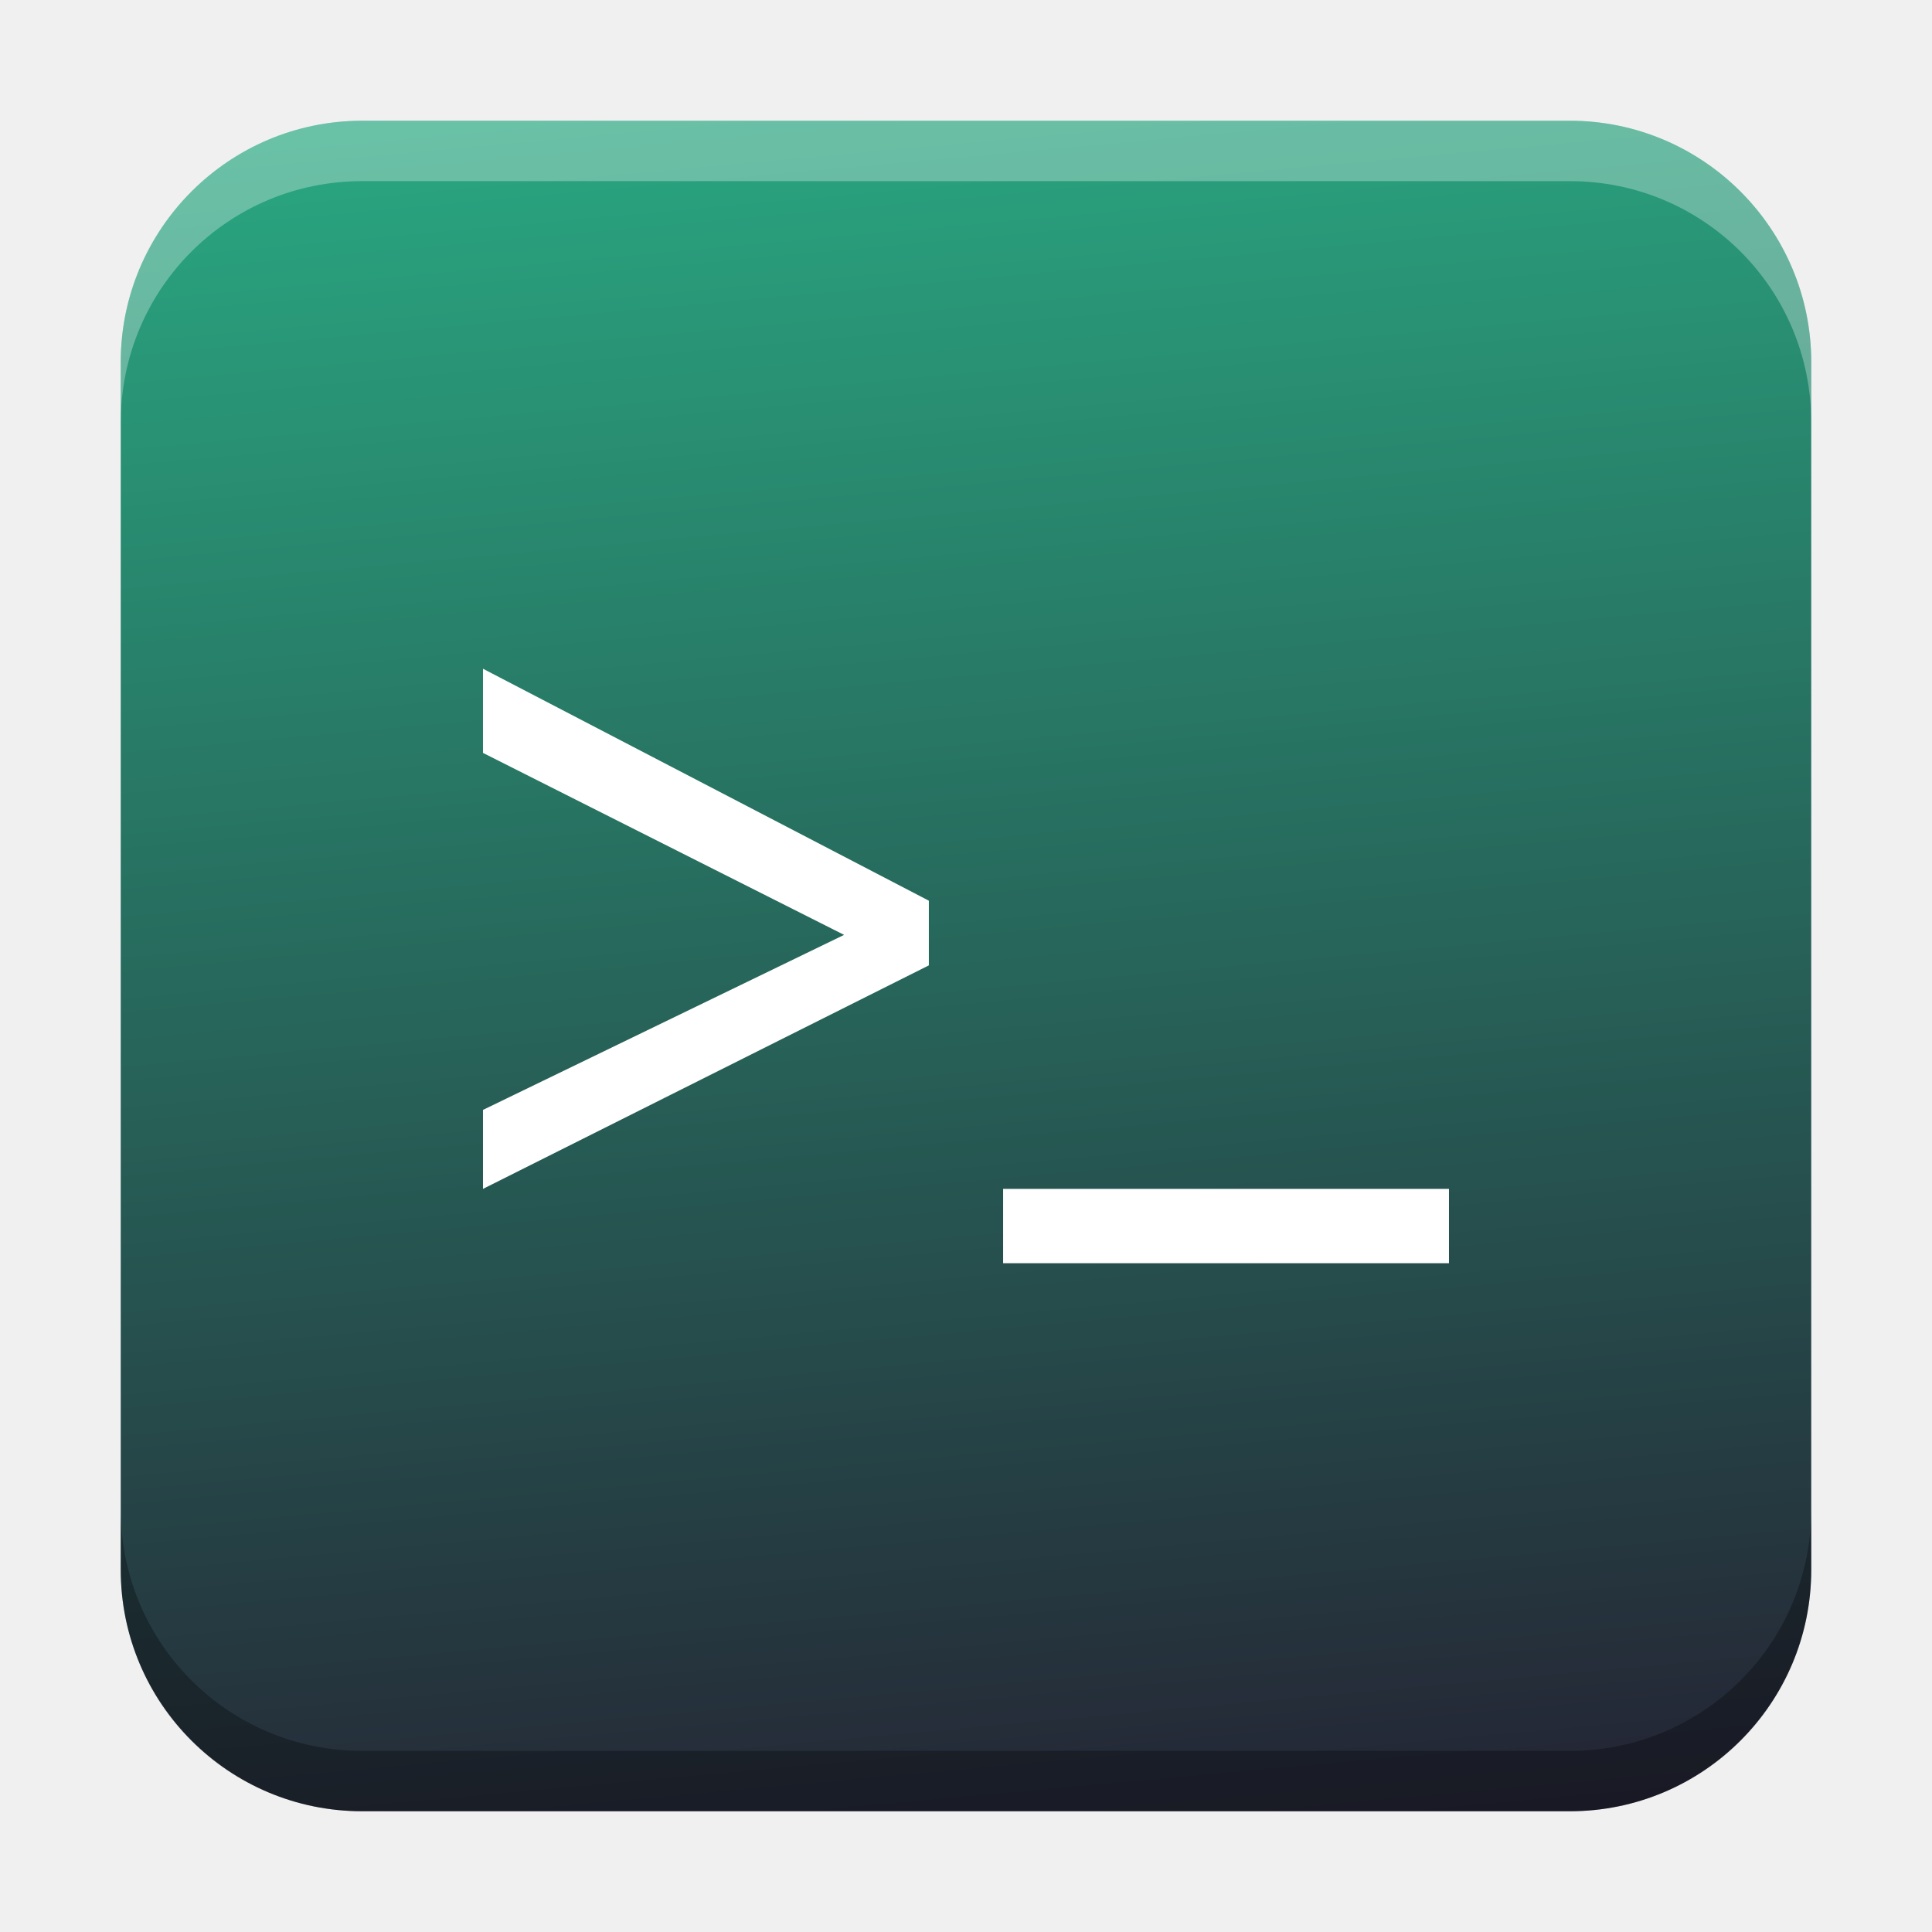
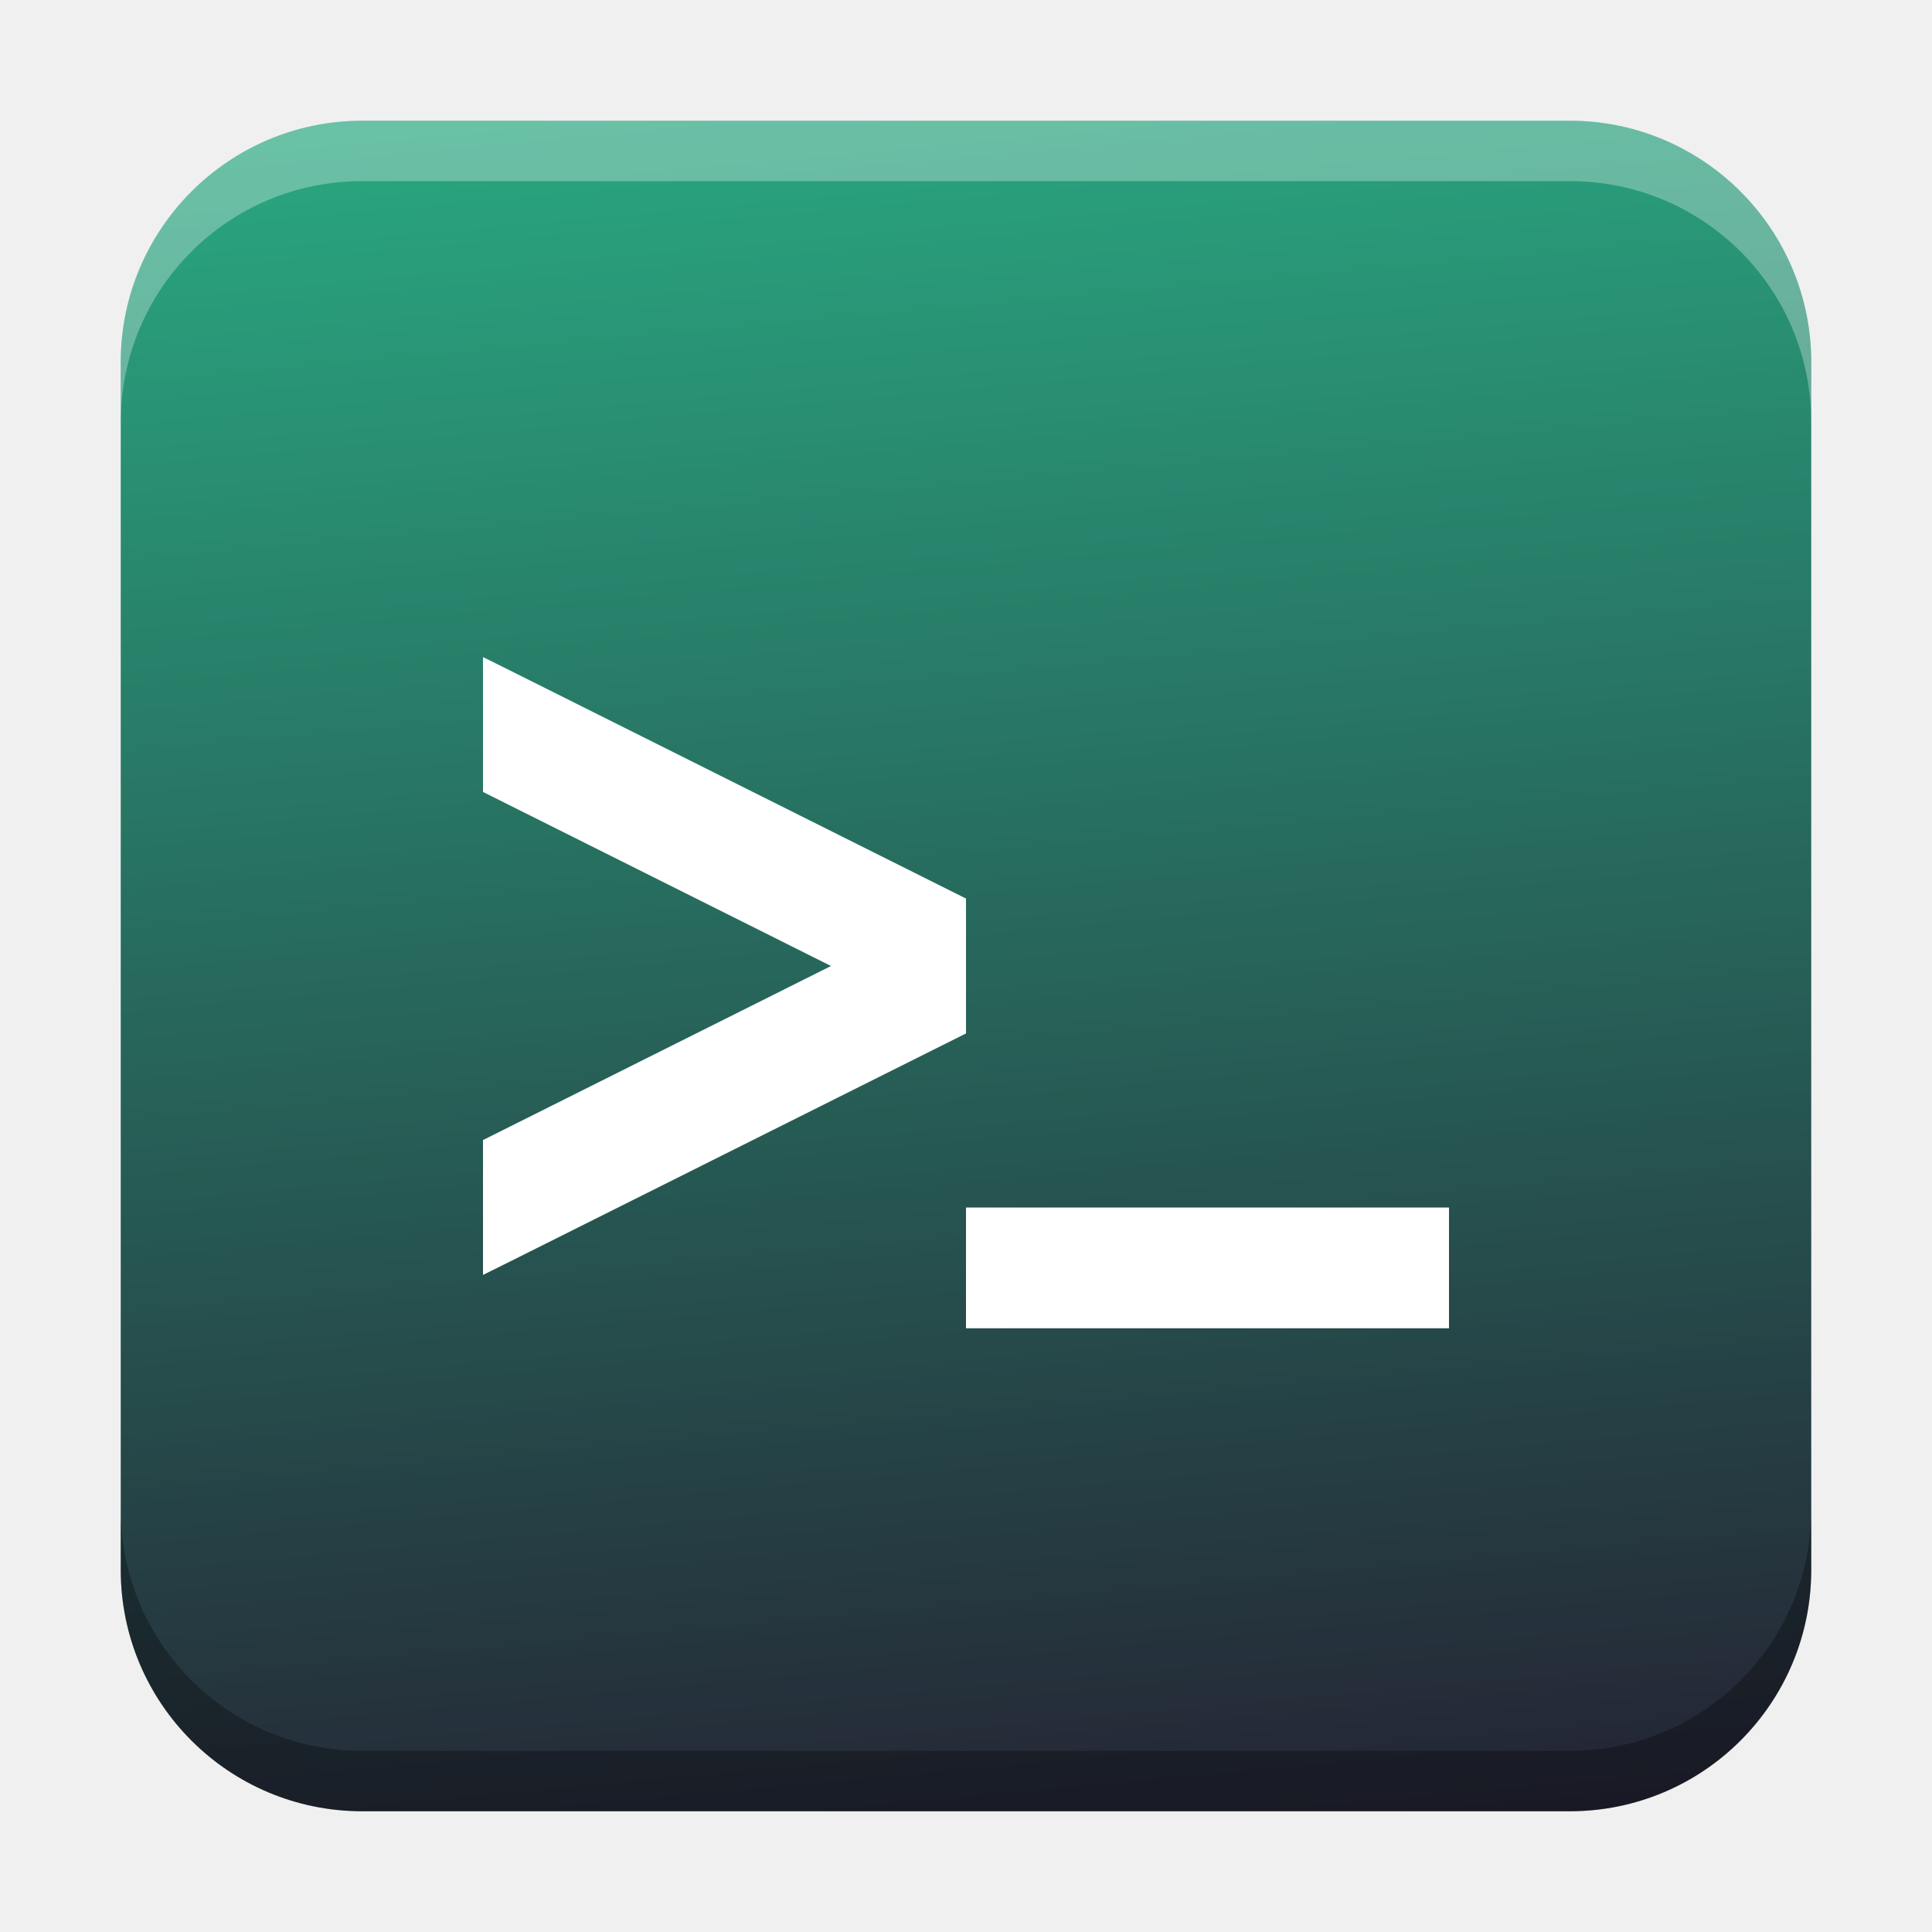
<svg xmlns="http://www.w3.org/2000/svg" xmlns:xlink="http://www.w3.org/1999/xlink" width="32" height="32" id="svg2" version="1.1">
  <defs id="defs4">
    <linearGradient id="linearGradient8471">
      <stop id="stop8467" offset="0" style="stop-color:#2aa9c7;stop-opacity:1" />
      <stop id="stop8469" offset="1" style="stop-color:#297fcc;stop-opacity:1" />
    </linearGradient>
    <linearGradient id="linearGradient5306">
      <stop style="stop-color:#ffffff;stop-opacity:0.099;" offset="0" id="stop5308" />
      <stop style="stop-color:#ffffff;stop-opacity:0;" offset="1" id="stop5310" />
    </linearGradient>
    <linearGradient id="linearGradient5290">
      <stop style="stop-color:#00ffff;stop-opacity:0.098;" offset="0" id="stop5292" />
      <stop id="stop6740" offset="0.5" style="stop-color:#00ff7f;stop-opacity:0.047;" />
      <stop style="stop-color:#00ff00;stop-opacity:0;" offset="1" id="stop5294" />
    </linearGradient>
    <linearGradient id="linearGradient5188">
      <stop style="stop-color:#64b5f6;stop-opacity:0.247;" offset="0" id="stop5198" />
      <stop style="stop-color:#64b5f6;stop-opacity:0;" offset="1" id="stop5192" />
    </linearGradient>
    <linearGradient id="linearGradient3975">
      <stop style="stop-color:#ff5555;stop-opacity:1;" offset="0" id="stop3977" />
    </linearGradient>
    <linearGradient id="linearGradient3969">
      <stop style="stop-color:#87cdde;stop-opacity:1;" offset="0" id="stop3971" />
    </linearGradient>
    <filter id="filter3945" x="0" y="6" width="1.2" style="color-interpolation-filters:sRGB">
      <feDiffuseLighting id="feDiffuseLighting3947" lighting-color="#fdfdfd" surfaceScale="121.495" diffuseConstant="28.448" />
    </filter>
    <filter id="filter3979" style="color-interpolation-filters:sRGB">
      <feFlood flood-opacity="0.2" flood-color="rgb(0,0,0)" result="flood" id="feFlood3981" />
      <feComposite in="flood" in2="SourceGraphic" operator="in" result="composite1" id="feComposite3983" />
      <feGaussianBlur stdDeviation="6" result="blur" id="feGaussianBlur3985" />
      <feOffset dx="0" dy="6" result="offset" id="feOffset3987" />
      <feComposite in="SourceGraphic" in2="offset" operator="over" result="fbSourceGraphic" id="feComposite3989" />
      <feColorMatrix result="fbSourceGraphicAlpha" in="fbSourceGraphic" values="0 0 0 -1 0 0 0 0 -1 0 0 0 0 -1 0 0 0 0 1 0" id="feColorMatrix3991" />
      <feFlood id="feFlood3993" flood-opacity="0.2" flood-color="rgb(0,0,0)" result="flood" in="fbSourceGraphic" />
      <feComposite id="feComposite3995" in2="fbSourceGraphic" in="flood" operator="in" result="composite1" />
      <feGaussianBlur id="feGaussianBlur3997" stdDeviation="6" result="blur" />
      <feOffset id="feOffset3999" dx="0" dy="6" result="offset" />
      <feComposite id="feComposite4001" in2="offset" in="fbSourceGraphic" operator="over" result="composite2" />
    </filter>
    <filter style="color-interpolation-filters:sRGB" id="filter3876">
      <feFlood flood-opacity="0.2" flood-color="rgb(0,0,0)" result="flood" id="feFlood3878" />
      <feComposite in="flood" in2="SourceGraphic" operator="in" result="composite1" id="feComposite3880" />
      <feGaussianBlur stdDeviation="6" result="blur" id="feGaussianBlur3882" />
      <feOffset dx="0" dy="6" result="offset" id="feOffset3884" />
      <feComposite in="SourceGraphic" in2="offset" operator="over" result="fbSourceGraphic" id="feComposite3886" />
      <feColorMatrix result="fbSourceGraphicAlpha" in="fbSourceGraphic" values="0 0 0 -1 0 0 0 0 -1 0 0 0 0 -1 0 0 0 0 1 0" id="feColorMatrix3888" />
      <feFlood id="feFlood3890" flood-opacity="0.397" flood-color="rgb(0,0,0)" result="flood" in="fbSourceGraphic" />
      <feComposite id="feComposite3892" in2="fbSourceGraphic" in="flood" operator="in" result="composite1" />
      <feGaussianBlur id="feGaussianBlur3894" stdDeviation="19.2" result="blur" />
      <feOffset id="feOffset3896" dx="0" dy="6" result="offset" />
      <feComposite id="feComposite3898" in2="offset" in="fbSourceGraphic" operator="over" result="fbSourceGraphic" />
      <feColorMatrix result="fbSourceGraphicAlpha" in="fbSourceGraphic" values="0 0 0 -1 0 0 0 0 -1 0 0 0 0 -1 0 0 0 0 1 0" id="feColorMatrix3900" />
      <feFlood id="feFlood3902" flood-opacity="0.8" flood-color="rgb(0,0,0)" result="flood" in="fbSourceGraphic" />
      <feComposite id="feComposite3904" in2="fbSourceGraphic" in="flood" operator="in" result="composite1" />
      <feGaussianBlur id="feGaussianBlur3906" stdDeviation="19.2" result="blur" />
      <feOffset id="feOffset3908" dx="0" dy="6" result="offset" />
      <feComposite id="feComposite3910" in2="offset" in="fbSourceGraphic" operator="over" result="fbSourceGraphic" />
      <feColorMatrix result="fbSourceGraphicAlpha" in="fbSourceGraphic" values="0 0 0 -1 0 0 0 0 -1 0 0 0 0 -1 0 0 0 0 1 0" id="feColorMatrix3912" />
      <feFlood id="feFlood3914" flood-opacity="0.8" flood-color="rgb(0,0,0)" result="flood" in="fbSourceGraphic" />
      <feComposite id="feComposite3916" in2="fbSourceGraphic" in="flood" operator="in" result="composite1" />
      <feGaussianBlur id="feGaussianBlur3918" stdDeviation="26.1" result="blur" />
      <feOffset id="feOffset3920" dx="0" dy="6" result="offset" />
      <feComposite id="feComposite3922" in2="offset" in="fbSourceGraphic" operator="over" result="fbSourceGraphic" />
      <feColorMatrix result="fbSourceGraphicAlpha" in="fbSourceGraphic" values="0 0 0 -1 0 0 0 0 -1 0 0 0 0 -1 0 0 0 0 1 0" id="feColorMatrix3924" />
      <feFlood id="feFlood3926" flood-opacity="0.8" flood-color="rgb(0,0,0)" result="flood" in="fbSourceGraphic" />
      <feComposite id="feComposite3928" in2="fbSourceGraphic" in="flood" operator="in" result="composite1" />
      <feGaussianBlur id="feGaussianBlur3930" stdDeviation="35.7" result="blur" />
      <feOffset id="feOffset3932" dx="0" dy="6" result="offset" />
      <feComposite id="feComposite3934" in2="offset" in="fbSourceGraphic" operator="over" result="fbSourceGraphic" />
      <feColorMatrix result="fbSourceGraphicAlpha" in="fbSourceGraphic" values="0 0 0 -1 0 0 0 0 -1 0 0 0 0 -1 0 0 0 0 1 0" id="feColorMatrix3936" />
      <feFlood id="feFlood3938" flood-opacity="0.8" flood-color="rgb(0,0,0)" result="flood" in="fbSourceGraphic" />
      <feComposite id="feComposite3940" in2="fbSourceGraphic" in="flood" operator="in" result="composite1" />
      <feGaussianBlur id="feGaussianBlur3942" stdDeviation="6" result="blur" />
      <feOffset id="feOffset3944" dx="0" dy="6" result="offset" />
      <feComposite id="feComposite3946" in2="offset" in="fbSourceGraphic" operator="over" result="fbSourceGraphic" />
      <feColorMatrix result="fbSourceGraphicAlpha" in="fbSourceGraphic" values="0 0 0 -1 0 0 0 0 -1 0 0 0 0 -1 0 0 0 0 1 0" id="feColorMatrix3948" />
      <feFlood id="feFlood3950" flood-opacity="0.8" flood-color="rgb(0,0,0)" result="flood" in="fbSourceGraphic" />
      <feComposite id="feComposite3952" in2="fbSourceGraphic" in="flood" operator="in" result="composite1" />
      <feGaussianBlur id="feGaussianBlur3954" stdDeviation="21.7" result="blur" />
      <feOffset id="feOffset3956" dx="0" dy="6" result="offset" />
      <feComposite id="feComposite3958" in2="offset" in="fbSourceGraphic" operator="over" result="fbSourceGraphic" />
      <feColorMatrix result="fbSourceGraphicAlpha" in="fbSourceGraphic" values="0 0 0 -1 0 0 0 0 -1 0 0 0 0 -1 0 0 0 0 1 0" id="feColorMatrix3960" />
      <feFlood id="feFlood3962" flood-opacity="0.8" flood-color="rgb(0,0,0)" result="flood" in="fbSourceGraphic" />
      <feComposite id="feComposite3964" in2="fbSourceGraphic" in="flood" operator="in" result="composite1" />
      <feGaussianBlur id="feGaussianBlur3966" stdDeviation="21.7" result="blur" />
      <feOffset id="feOffset3968" dx="0" dy="1.9" result="offset" />
      <feComposite id="feComposite3970" in2="offset" in="fbSourceGraphic" operator="over" result="fbSourceGraphic" />
      <feColorMatrix result="fbSourceGraphicAlpha" in="fbSourceGraphic" values="0 0 0 -1 0 0 0 0 -1 0 0 0 0 -1 0 0 0 0 1 0" id="feColorMatrix3972" />
      <feFlood id="feFlood3974" flood-opacity="0.8" flood-color="rgb(0,0,0)" result="flood" in="fbSourceGraphic" />
      <feComposite id="feComposite3976" in2="fbSourceGraphic" in="flood" operator="in" result="composite1" />
      <feGaussianBlur id="feGaussianBlur3978" stdDeviation="21.7" result="blur" />
      <feOffset id="feOffset3980" dx="3.6" dy="1.9" result="offset" />
      <feComposite id="feComposite3982" in2="offset" in="fbSourceGraphic" operator="over" result="fbSourceGraphic" />
      <feColorMatrix result="fbSourceGraphicAlpha" in="fbSourceGraphic" values="0 0 0 -1 0 0 0 0 -1 0 0 0 0 -1 0 0 0 0 1 0" id="feColorMatrix3984" />
      <feFlood id="feFlood3986" flood-opacity="0.8" flood-color="rgb(0,0,0)" result="flood" in="fbSourceGraphic" />
      <feComposite id="feComposite3988" in2="fbSourceGraphic" in="flood" operator="in" result="composite1" />
      <feGaussianBlur id="feGaussianBlur3990" stdDeviation="21.7" result="blur" />
      <feOffset id="feOffset3992" dx="9.6" dy="1.9" result="offset" />
      <feComposite id="feComposite3994" in2="offset" in="fbSourceGraphic" operator="over" result="fbSourceGraphic" />
      <feColorMatrix result="fbSourceGraphicAlpha" in="fbSourceGraphic" values="0 0 0 -1 0 0 0 0 -1 0 0 0 0 -1 0 0 0 0 1 0" id="feColorMatrix3996" />
      <feFlood id="feFlood3998" flood-opacity="0.8" flood-color="rgb(0,0,0)" result="flood" in="fbSourceGraphic" />
      <feComposite id="feComposite4000" in2="fbSourceGraphic" in="flood" operator="in" result="composite1" />
      <feGaussianBlur id="feGaussianBlur4002" stdDeviation="21.7" result="blur" />
      <feOffset id="feOffset4004" dx="1.2" dy="1.9" result="offset" />
      <feComposite id="feComposite4006" in2="offset" in="fbSourceGraphic" operator="over" result="fbSourceGraphic" />
      <feColorMatrix result="fbSourceGraphicAlpha" in="fbSourceGraphic" values="0 0 0 -1 0 0 0 0 -1 0 0 0 0 -1 0 0 0 0 1 0" id="feColorMatrix4008" />
      <feFlood id="feFlood4010" flood-opacity="0.8" flood-color="rgb(0,0,0)" result="flood" in="fbSourceGraphic" />
      <feComposite id="feComposite4012" in2="fbSourceGraphic" in="flood" operator="in" result="composite1" />
      <feGaussianBlur id="feGaussianBlur4014" stdDeviation="21.7" result="blur" />
      <feOffset id="feOffset4016" dx="-1.4" dy="1.9" result="offset" />
      <feComposite id="feComposite4018" in2="offset" in="fbSourceGraphic" operator="over" result="fbSourceGraphic" />
      <feColorMatrix result="fbSourceGraphicAlpha" in="fbSourceGraphic" values="0 0 0 -1 0 0 0 0 -1 0 0 0 0 -1 0 0 0 0 1 0" id="feColorMatrix4020" />
      <feFlood id="feFlood4022" flood-opacity="0.8" flood-color="rgb(0,0,0)" result="flood" in="fbSourceGraphic" />
      <feComposite id="feComposite4024" in2="fbSourceGraphic" in="flood" operator="in" result="composite1" />
      <feGaussianBlur id="feGaussianBlur4026" stdDeviation="21.7" result="blur" />
      <feOffset id="feOffset4028" dx="0.3" dy="1.9" result="offset" />
      <feComposite id="feComposite4030" in2="offset" in="fbSourceGraphic" operator="over" result="fbSourceGraphic" />
      <feColorMatrix result="fbSourceGraphicAlpha" in="fbSourceGraphic" values="0 0 0 -1 0 0 0 0 -1 0 0 0 0 -1 0 0 0 0 1 0" id="feColorMatrix4032" />
      <feFlood id="feFlood4034" flood-opacity="0.8" flood-color="rgb(0,0,0)" result="flood" in="fbSourceGraphic" />
      <feComposite id="feComposite4036" in2="fbSourceGraphic" in="flood" operator="in" result="composite1" />
      <feGaussianBlur id="feGaussianBlur4038" stdDeviation="21.7" result="blur" />
      <feOffset id="feOffset4040" dx="-8.04912e-16" dy="1.9" result="offset" />
      <feComposite id="feComposite4042" in2="offset" in="fbSourceGraphic" operator="over" result="fbSourceGraphic" />
      <feColorMatrix result="fbSourceGraphicAlpha" in="fbSourceGraphic" values="0 0 0 -1 0 0 0 0 -1 0 0 0 0 -1 0 0 0 0 1 0" id="feColorMatrix4044" />
      <feFlood id="feFlood4046" flood-opacity="0.8" flood-color="rgb(0,0,0)" result="flood" in="fbSourceGraphic" />
      <feComposite id="feComposite4048" in2="fbSourceGraphic" in="flood" operator="in" result="composite1" />
      <feGaussianBlur id="feGaussianBlur4050" stdDeviation="21.7" result="blur" />
      <feOffset id="feOffset4052" dx="-8.04912e-16" dy="3.6" result="offset" />
      <feComposite id="feComposite4054" in2="offset" in="fbSourceGraphic" operator="over" result="fbSourceGraphic" />
      <feColorMatrix result="fbSourceGraphicAlpha" in="fbSourceGraphic" values="0 0 0 -1 0 0 0 0 -1 0 0 0 0 -1 0 0 0 0 1 0" id="feColorMatrix4056" />
      <feFlood id="feFlood4058" flood-opacity="0.8" flood-color="rgb(0,0,0)" result="flood" in="fbSourceGraphic" />
      <feComposite id="feComposite4060" in2="fbSourceGraphic" in="flood" operator="in" result="composite1" />
      <feGaussianBlur id="feGaussianBlur4062" stdDeviation="6" result="blur" />
      <feOffset id="feOffset4064" dx="-8.04912e-16" dy="3.6" result="offset" />
      <feComposite id="feComposite4066" in2="offset" in="fbSourceGraphic" operator="over" result="fbSourceGraphic" />
      <feColorMatrix result="fbSourceGraphicAlpha" in="fbSourceGraphic" values="0 0 0 -1 0 0 0 0 -1 0 0 0 0 -1 0 0 0 0 1 0" id="feColorMatrix4080" />
      <feFlood id="feFlood4082" flood-opacity="0.8" flood-color="rgb(0,0,0)" result="flood" in="fbSourceGraphic" />
      <feComposite id="feComposite4084" in2="fbSourceGraphic" in="flood" operator="in" result="composite1" />
      <feGaussianBlur id="feGaussianBlur4086" stdDeviation="6" result="blur" />
      <feOffset id="feOffset4088" dx="-8.04912e-16" dy="3.6" result="offset" />
      <feComposite id="feComposite4090" in2="offset" in="fbSourceGraphic" operator="over" result="fbSourceGraphic" />
      <feColorMatrix result="fbSourceGraphicAlpha" in="fbSourceGraphic" values="0 0 0 -1 0 0 0 0 -1 0 0 0 0 -1 0 0 0 0 1 0" id="feColorMatrix4092" />
      <feFlood id="feFlood4094" flood-opacity="0.8" flood-color="rgb(0,0,0)" result="flood" in="fbSourceGraphic" />
      <feComposite id="feComposite4096" in2="fbSourceGraphic" in="flood" operator="in" result="composite1" />
      <feGaussianBlur id="feGaussianBlur4098" stdDeviation="6" result="blur" />
      <feOffset id="feOffset4100" dx="-8.04912e-16" dy="7.7" result="offset" />
      <feComposite id="feComposite4102" in2="offset" in="fbSourceGraphic" operator="over" result="fbSourceGraphic" />
      <feColorMatrix result="fbSourceGraphicAlpha" in="fbSourceGraphic" values="0 0 0 -1 0 0 0 0 -1 0 0 0 0 -1 0 0 0 0 1 0" id="feColorMatrix4104" />
      <feFlood id="feFlood4106" flood-opacity="0.8" flood-color="rgb(0,0,0)" result="flood" in="fbSourceGraphic" />
      <feComposite id="feComposite4108" in2="fbSourceGraphic" in="flood" operator="in" result="composite1" />
      <feGaussianBlur id="feGaussianBlur4110" stdDeviation="6" result="blur" />
      <feOffset id="feOffset4112" dx="-8.04912e-16" dy="11.6" result="offset" />
      <feComposite id="feComposite4114" in2="offset" in="fbSourceGraphic" operator="over" result="fbSourceGraphic" />
      <feColorMatrix result="fbSourceGraphicAlpha" in="fbSourceGraphic" values="0 0 0 -1 0 0 0 0 -1 0 0 0 0 -1 0 0 0 0 1 0" id="feColorMatrix4116" />
      <feFlood id="feFlood4118" flood-opacity="0.5" flood-color="rgb(0,0,0)" result="flood" in="fbSourceGraphic" />
      <feComposite id="feComposite4120" in2="fbSourceGraphic" in="flood" operator="in" result="composite1" />
      <feGaussianBlur id="feGaussianBlur4122" stdDeviation="6" result="blur" />
      <feOffset id="feOffset4124" dx="-8.04912e-16" dy="11.6" result="offset" />
      <feComposite id="feComposite4126" in2="offset" in="fbSourceGraphic" operator="over" result="fbSourceGraphic" />
      <feColorMatrix result="fbSourceGraphicAlpha" in="fbSourceGraphic" values="0 0 0 -1 0 0 0 0 -1 0 0 0 0 -1 0 0 0 0 1 0" id="feColorMatrix4128" />
      <feFlood id="feFlood4130" flood-opacity="0.3" flood-color="rgb(0,0,0)" result="flood" in="fbSourceGraphic" />
      <feComposite id="feComposite4132" in2="fbSourceGraphic" in="flood" operator="in" result="composite1" />
      <feGaussianBlur id="feGaussianBlur4134" stdDeviation="6" result="blur" />
      <feOffset id="feOffset4136" dx="-8.04912e-16" dy="11.6" result="offset" />
      <feComposite id="feComposite4138" in2="offset" in="fbSourceGraphic" operator="over" result="fbSourceGraphic" />
      <feColorMatrix result="fbSourceGraphicAlpha" in="fbSourceGraphic" values="0 0 0 -1 0 0 0 0 -1 0 0 0 0 -1 0 0 0 0 1 0" id="feColorMatrix4140" />
      <feFlood id="feFlood4142" flood-opacity="0.2" flood-color="rgb(0,0,0)" result="flood" in="fbSourceGraphic" />
      <feComposite id="feComposite4144" in2="fbSourceGraphic" in="flood" operator="in" result="composite1" />
      <feGaussianBlur id="feGaussianBlur4146" stdDeviation="6" result="blur" />
      <feOffset id="feOffset4148" dx="-8.04912e-16" dy="11.6" result="offset" />
      <feComposite id="feComposite4150" in2="offset" in="fbSourceGraphic" operator="over" result="fbSourceGraphic" />
      <feColorMatrix result="fbSourceGraphicAlpha" in="fbSourceGraphic" values="0 0 0 -1 0 0 0 0 -1 0 0 0 0 -1 0 0 0 0 1 0" id="feColorMatrix4152" />
      <feFlood id="feFlood4154" flood-opacity="0.2" flood-color="rgb(0,0,0)" result="flood" in="fbSourceGraphic" />
      <feComposite id="feComposite4156" in2="fbSourceGraphic" in="flood" operator="in" result="composite1" />
      <feGaussianBlur id="feGaussianBlur4158" stdDeviation="6" result="blur" />
      <feOffset id="feOffset4160" dx="-8.04912e-16" dy="11.6" result="offset" />
      <feComposite id="feComposite4162" in2="offset" in="fbSourceGraphic" operator="over" result="fbSourceGraphic" />
      <feColorMatrix result="fbSourceGraphicAlpha" in="fbSourceGraphic" values="0 0 0 -1 0 0 0 0 -1 0 0 0 0 -1 0 0 0 0 1 0" id="feColorMatrix4164" />
      <feFlood id="feFlood4166" flood-opacity="0.2" flood-color="rgb(0,0,0)" result="flood" in="fbSourceGraphic" />
      <feComposite id="feComposite4168" in2="fbSourceGraphic" in="flood" operator="in" result="composite1" />
      <feGaussianBlur id="feGaussianBlur4170" stdDeviation="6" result="blur" />
      <feOffset id="feOffset4172" dx="-8.04912e-16" dy="6" result="offset" />
      <feComposite id="feComposite4174" in2="offset" in="fbSourceGraphic" operator="over" result="composite2" />
    </filter>
    <filter id="filter4522" style="color-interpolation-filters:sRGB">
      <feGaussianBlur stdDeviation="3" id="feGaussianBlur4524" />
      <feColorMatrix result="fbSourceGraphic" values="1 0 0 0 0 0 1 0 0 0 0 0 1 0 0 0 0 0 6 -2.5 " id="feColorMatrix4526" />
    </filter>
    <filter id="filter4576" style="color-interpolation-filters:sRGB">
      <feGaussianBlur stdDeviation="3" id="feGaussianBlur4578" />
      <feColorMatrix result="fbSourceGraphic" values="1 0 0 0 0 0 1 0 0 0 0 0 1 0 0 0 0 0 6 -2.5 " id="feColorMatrix4580" />
    </filter>
    <filter id="filter4576-0" style="color-interpolation-filters:sRGB">
      <feGaussianBlur stdDeviation="3" id="feGaussianBlur4578-8" />
      <feColorMatrix result="fbSourceGraphic" values="1 0 0 0 0 0 1 0 0 0 0 0 1 0 0 0 0 0 6 -2.5 " id="feColorMatrix4580-0" />
    </filter>
    <filter id="filter4576-0-0" style="color-interpolation-filters:sRGB">
      <feGaussianBlur stdDeviation="3" id="feGaussianBlur4578-8-5" />
      <feColorMatrix result="fbSourceGraphic" values="1 0 0 0 0 0 1 0 0 0 0 0 1 0 0 0 0 0 6 -2.5 " id="feColorMatrix4580-0-2" />
    </filter>
    <filter id="filter4576-0-0-4" style="color-interpolation-filters:sRGB">
      <feGaussianBlur stdDeviation="3" id="feGaussianBlur4578-8-5-2" />
      <feColorMatrix result="fbSourceGraphic" values="1 0 0 0 0 0 1 0 0 0 0 0 1 0 0 0 0 0 6 -2.5 " id="feColorMatrix4580-0-2-7" />
    </filter>
    <radialGradient xlink:href="#linearGradient5306" id="radialGradient5296" cx="9" cy="1032.112" fx="9" fy="1032.112" r="10.125" gradientUnits="userSpaceOnUse" gradientTransform="matrix(1.944444,0,0,1.944447,-13.5625,-977.5881)" />
    <linearGradient xlink:href="#linearGradient5306" id="linearGradient5312" x1="-15.75" y1="1029.3" x2="23.625" y2="1029.3" gradientUnits="userSpaceOnUse" />
    <linearGradient id="linearGradient3783-1">
      <stop id="stop3785-2" offset="0" style="stop-color:#1e94d3;stop-opacity:1;" />
      <stop style="stop-color:#1e94d3;stop-opacity:1;" offset="1" id="stop3803-6" />
    </linearGradient>
    <linearGradient gradientUnits="userSpaceOnUse" y2="50" x2="30" y1="90" x1="-10" id="linearGradient3827-7" xlink:href="#linearGradient3783-1" />
    <linearGradient gradientUnits="userSpaceOnUse" y2="50" x2="30" y1="90" x1="-10" id="linearGradient3827" xlink:href="#linearGradient3783" />
    <linearGradient id="linearGradient3783">
      <stop id="stop3785" offset="0" style="stop-color:#1e94d3;stop-opacity:1;" />
      <stop style="stop-color:#1e94d3;stop-opacity:1;" offset="1" id="stop3803" />
    </linearGradient>
    <linearGradient id="linearGradient3821">
      <stop id="stop3823" offset="0" style="stop-color:#37aee2;stop-opacity:1;" />
      <stop id="stop3825" offset="1" style="stop-color:#1e96c8;stop-opacity:1;" />
    </linearGradient>
    <linearGradient id="linearGradient3829">
      <stop style="stop-color:#1f96d4;stop-opacity:1;" offset="0" id="stop3831" />
      <stop style="stop-color:#37aee2;stop-opacity:1;" offset="1" id="stop3833" />
    </linearGradient>
    <linearGradient id="linearGradient3877">
      <stop id="stop3879" offset="0" style="stop-color:#eff7fc;stop-opacity:1;" />
      <stop id="stop3881" offset="1" style="stop-color:#ffffff;stop-opacity:1;" />
    </linearGradient>
    <linearGradient id="linearGradient3689">
      <stop id="stop3691" offset="0" style="stop-color:#f68000;stop-opacity:1;" />
      <stop id="stop3693" offset="1" style="stop-color:#fd9800;stop-opacity:1;" />
    </linearGradient>
    <linearGradient id="linearGradient3675">
      <stop id="stop3677" offset="0" style="stop-color:#ffb900;stop-opacity:1;" />
      <stop id="stop3679" offset="1" style="stop-color:#ffd76b;stop-opacity:1;" />
    </linearGradient>
    <linearGradient y2="463.262" x2="412.23" y1="461.921" x1="-113.893" gradientUnits="userSpaceOnUse" id="linearGradient3840" xlink:href="#linearGradient3675" />
    <linearGradient id="linearGradient3634">
      <stop style="stop-color:#7a8288;stop-opacity:1;" offset="0" id="stop3636" />
      <stop id="stop3638" offset="0.076" style="stop-color:#9fa3a7;stop-opacity:1;" />
      <stop style="stop-color:#7d858b;stop-opacity:1;" offset="1" id="stop3640" />
    </linearGradient>
    <linearGradient y2="12.703" x2="151.346" y1="-0.642" x1="107.209" gradientTransform="matrix(0.2822222,0,0,0.2822222,-0.1398399,-0.01181449)" gradientUnits="userSpaceOnUse" id="linearGradient3838" xlink:href="#linearGradient3634" />
    <linearGradient id="linearGradient3712">
      <stop id="stop3714" offset="0" style="stop-color:#a1abb2;stop-opacity:1;" />
      <stop style="stop-color:#eaeced;stop-opacity:1;" offset="0.148" id="stop3720" />
      <stop id="stop3716" offset="1" style="stop-color:#c6ccd0;stop-opacity:1;" />
    </linearGradient>
    <linearGradient y2="27.389" x2="164.759" y1="12.641" x1="104.886" gradientUnits="userSpaceOnUse" id="linearGradient3836" xlink:href="#linearGradient3712" />
    <linearGradient id="linearGradient3702">
      <stop id="stop3704" offset="0" style="stop-color:#7a8288;stop-opacity:1;" />
      <stop style="stop-color:#9fa3a7;stop-opacity:1;" offset="0.529" id="stop3710" />
      <stop id="stop3706" offset="1" style="stop-color:#7d858b;stop-opacity:1;" />
    </linearGradient>
    <linearGradient y2="268.415" x2="334.031" y1="252.484" x1="18.875" gradientUnits="userSpaceOnUse" id="linearGradient3834" xlink:href="#linearGradient3702" />
    <linearGradient id="linearGradient3626">
      <stop style="stop-color:#a1abb2;stop-opacity:1;" offset="0" id="stop3628" />
      <stop id="stop3630" offset="0.083" style="stop-color:#eaeced;stop-opacity:1;" />
      <stop style="stop-color:#c6ccd0;stop-opacity:1;" offset="1" id="stop3632" />
    </linearGradient>
    <linearGradient y2="290.7" x2="278.432" y1="228.6" x1="44.104" gradientUnits="userSpaceOnUse" id="linearGradient3832" xlink:href="#linearGradient3626" />
    <linearGradient id="linearGradient3646">
      <stop id="stop3648" offset="0" style="stop-color:#f48200;stop-opacity:0;" />
      <stop style="stop-color:#f48200;stop-opacity:0.728;" offset="0.589" id="stop3654" />
      <stop id="stop3658" offset="0.816" style="stop-color:#cc5f00;stop-opacity:1;" />
      <stop id="stop3650" offset="1" style="stop-color:#a43d00;stop-opacity:1;" />
    </linearGradient>
    <linearGradient y2="55.356" x2="261.622" y1="70.105" x1="115.202" gradientUnits="userSpaceOnUse" id="linearGradient3830" xlink:href="#linearGradient3646" />
    <linearGradient id="linearGradient3668">
      <stop style="stop-color:#9b4400;stop-opacity:1;" offset="0" id="stop3670" />
      <stop style="stop-color:#e56300;stop-opacity:1;" offset="1" id="stop3672" />
    </linearGradient>
    <linearGradient y2="108.988" x2="93.522" y1="102.284" x1="64.751" gradientUnits="userSpaceOnUse" id="linearGradient3828" xlink:href="#linearGradient3668" />
    <linearGradient id="linearGradient3649">
      <stop id="stop3651" offset="0" style="stop-color:#e26400;stop-opacity:1;" />
      <stop id="stop3653" offset="1" style="stop-color:#ffb900;stop-opacity:1;" />
    </linearGradient>
    <linearGradient y2="125.316" x2="44.376" y1="100.342" x1="40.775" gradientTransform="matrix(1,0,0,1.020233,0,-1.423461)" gradientUnits="userSpaceOnUse" id="linearGradient3826" xlink:href="#linearGradient3649" />
    <linearGradient id="linearGradient3689-2">
      <stop id="stop3691-2" offset="0" style="stop-color:#f68000;stop-opacity:1;" />
      <stop id="stop3693-3" offset="1" style="stop-color:#fd9800;stop-opacity:1;" />
    </linearGradient>
    <linearGradient id="linearGradient3675-8">
      <stop id="stop3677-4" offset="0" style="stop-color:#ffb900;stop-opacity:1;" />
      <stop id="stop3679-7" offset="1" style="stop-color:#ffd76b;stop-opacity:1;" />
    </linearGradient>
    <linearGradient y2="463.262" x2="412.23" y1="461.921" x1="-113.893" gradientUnits="userSpaceOnUse" id="linearGradient3840-4" xlink:href="#linearGradient3675-8" />
    <linearGradient id="linearGradient3634-7">
      <stop style="stop-color:#7a8288;stop-opacity:1;" offset="0" id="stop3636-4" />
      <stop id="stop3638-6" offset="0.076" style="stop-color:#9fa3a7;stop-opacity:1;" />
      <stop style="stop-color:#7d858b;stop-opacity:1;" offset="1" id="stop3640-9" />
    </linearGradient>
    <linearGradient y2="12.703" x2="151.346" y1="-0.642" x1="107.209" gradientTransform="matrix(0.2822222,0,0,0.2822222,-0.1398399,-0.01181449)" gradientUnits="userSpaceOnUse" id="linearGradient3838-1" xlink:href="#linearGradient3634-7" />
    <linearGradient id="linearGradient3712-7">
      <stop id="stop3714-7" offset="0" style="stop-color:#a1abb2;stop-opacity:1;" />
      <stop style="stop-color:#eaeced;stop-opacity:1;" offset="0.148" id="stop3720-2" />
      <stop id="stop3716-3" offset="1" style="stop-color:#c6ccd0;stop-opacity:1;" />
    </linearGradient>
    <linearGradient y2="27.389" x2="164.759" y1="12.641" x1="104.886" gradientUnits="userSpaceOnUse" id="linearGradient3836-7" xlink:href="#linearGradient3712-7" />
    <linearGradient id="linearGradient3702-3">
      <stop id="stop3704-5" offset="0" style="stop-color:#7a8288;stop-opacity:1;" />
      <stop style="stop-color:#9fa3a7;stop-opacity:1;" offset="0.529" id="stop3710-4" />
      <stop id="stop3706-4" offset="1" style="stop-color:#7d858b;stop-opacity:1;" />
    </linearGradient>
    <linearGradient y2="268.415" x2="334.031" y1="252.484" x1="18.875" gradientUnits="userSpaceOnUse" id="linearGradient3834-9" xlink:href="#linearGradient3702-3" />
    <linearGradient id="linearGradient3626-6">
      <stop style="stop-color:#a1abb2;stop-opacity:1;" offset="0" id="stop3628-0" />
      <stop id="stop3630-5" offset="0.083" style="stop-color:#eaeced;stop-opacity:1;" />
      <stop style="stop-color:#c6ccd0;stop-opacity:1;" offset="1" id="stop3632-7" />
    </linearGradient>
    <linearGradient y2="290.7" x2="278.432" y1="228.6" x1="44.104" gradientUnits="userSpaceOnUse" id="linearGradient3832-3" xlink:href="#linearGradient3626-6" />
    <linearGradient id="linearGradient3646-6">
      <stop id="stop3648-6" offset="0" style="stop-color:#f48200;stop-opacity:0;" />
      <stop style="stop-color:#f48200;stop-opacity:0.728;" offset="0.589" id="stop3654-6" />
      <stop id="stop3658-4" offset="0.816" style="stop-color:#cc5f00;stop-opacity:1;" />
      <stop id="stop3650-0" offset="1" style="stop-color:#a43d00;stop-opacity:1;" />
    </linearGradient>
    <linearGradient y2="55.356" x2="261.622" y1="70.105" x1="115.202" gradientUnits="userSpaceOnUse" id="linearGradient3830-6" xlink:href="#linearGradient3646-6" />
    <linearGradient id="linearGradient3668-5">
      <stop style="stop-color:#9b4400;stop-opacity:1;" offset="0" id="stop3670-3" />
      <stop style="stop-color:#e56300;stop-opacity:1;" offset="1" id="stop3672-2" />
    </linearGradient>
    <linearGradient y2="108.988" x2="93.522" y1="102.284" x1="64.751" gradientUnits="userSpaceOnUse" id="linearGradient3828-1" xlink:href="#linearGradient3668-5" />
    <linearGradient id="linearGradient3649-3">
      <stop id="stop3651-9" offset="0" style="stop-color:#e26400;stop-opacity:1;" />
      <stop id="stop3653-7" offset="1" style="stop-color:#ffb900;stop-opacity:1;" />
    </linearGradient>
    <linearGradient y2="125.316" x2="44.376" y1="100.342" x1="40.775" gradientTransform="matrix(1,0,0,1.020233,0,-1.423461)" gradientUnits="userSpaceOnUse" id="linearGradient3826-1" xlink:href="#linearGradient3649-3" />
    <linearGradient id="linearGradient2460" y2="44.984" gradientUnits="userSpaceOnUse" x2="19.36" y1="21.031" x1="19.245">
      <stop id="stop3602" style="stop-color:#fafafa;stop-opacity:1;" offset="0" />
      <stop id="stop3604" style="stop-color:#f0f0f0;stop-opacity:1;" offset="1" />
    </linearGradient>
    <linearGradient xlink:href="#linearGradient2460" id="linearGradient3157" gradientUnits="userSpaceOnUse" gradientTransform="matrix(12.10256,0,0,12.10256,-34.46825,-46.18711)" x1="18.93" y1="6.295" x2="19.36" y2="36.644" />
    <linearGradient id="linearGradient5479-2">
      <stop id="stop5481-7" offset="0" style="stop-color:#be5300;stop-opacity:1;" />
      <stop style="stop-color:#f07300;stop-opacity:1" offset="0.763" id="stop5483-4" />
      <stop id="stop5485-2" offset="1" style="stop-color:#e67700;stop-opacity:1;" />
    </linearGradient>
    <linearGradient y2="134.644" x2="128.507" y1="101.118" x1="4.11" gradientTransform="matrix(1.235159,0,0,1.235159,262.2571,326.9873)" gradientUnits="userSpaceOnUse" id="linearGradient3900" xlink:href="#linearGradient5479-2" />
    <linearGradient id="linearGradient5479-6">
      <stop style="stop-color:#be5300;stop-opacity:1;" offset="0" id="stop5481-6" />
      <stop id="stop5483-0" offset="0.763" style="stop-color:#f07300;stop-opacity:1" />
      <stop style="stop-color:#e67700;stop-opacity:1;" offset="1" id="stop5485-5" />
    </linearGradient>
    <linearGradient xlink:href="#linearGradient5479-6" id="linearGradient5467-1" gradientUnits="userSpaceOnUse" gradientTransform="matrix(1.235159,0,0,1.235159,262.2571,326.9873)" x1="4.11" y1="101.118" x2="128.507" y2="134.644" />
    <linearGradient id="linearGradient5447">
      <stop id="stop5451" offset="0" style="stop-color:#e66e00;stop-opacity:1;" />
      <stop style="stop-color:#e67700;stop-opacity:1;" offset="1" id="stop5453" />
    </linearGradient>
    <linearGradient id="linearGradient5479">
      <stop style="stop-color:#be5300;stop-opacity:1;" offset="0" id="stop5481" />
      <stop id="stop5483" offset="0.763" style="stop-color:#f07300;stop-opacity:1" />
      <stop style="stop-color:#e67700;stop-opacity:1;" offset="1" id="stop5485" />
    </linearGradient>
    <linearGradient xlink:href="#linearGradient5479" id="linearGradient5467" gradientUnits="userSpaceOnUse" gradientTransform="matrix(1.235159,0,0,1.235159,262.2571,326.9873)" x1="4.11" y1="101.118" x2="128.507" y2="134.644" />
    <linearGradient gradientTransform="matrix(1.005865,0,0,0.994169,100,0)" gradientUnits="userSpaceOnUse" id="linearGradient3416" y2="7.017" x2="45.448" y1="92.54" x1="45.448">
      <stop offset="0" style="stop-color:#000000;stop-opacity:1" id="stop3418" />
      <stop offset="1" style="stop-color:#000000;stop-opacity:0.588" id="stop3420" />
    </linearGradient>
    <linearGradient xlink:href="#ButtonShadow-0-1-1-5" id="linearGradient5342" gradientUnits="userSpaceOnUse" gradientTransform="matrix(1.007415,0,0,1.007415,-810.4888,593.1369)" x1="1012.513" y1="484.417" x2="1006.808" y2="20.626" />
    <linearGradient gradientTransform="matrix(1.005865,0,0,0.994169,100,0)" gradientUnits="userSpaceOnUse" id="linearGradient3409" y2="7.017" x2="45.448" y1="92.54" x1="45.448">
      <stop offset="0" style="stop-color:#000000;stop-opacity:1" id="stop3411" />
      <stop offset="1" style="stop-color:#000000;stop-opacity:0.588" id="stop3413" />
    </linearGradient>
    <linearGradient gradientTransform="matrix(1.005865,0,0,0.994169,100,0)" gradientUnits="userSpaceOnUse" id="linearGradient3402" y2="7.017" x2="45.448" y1="92.54" x1="45.448">
      <stop offset="0" style="stop-color:#000000;stop-opacity:1" id="stop3404" />
      <stop offset="1" style="stop-color:#000000;stop-opacity:0.588" id="stop3406" />
    </linearGradient>
    <linearGradient gradientTransform="matrix(1.005865,0,0,0.994169,100,0)" gradientUnits="userSpaceOnUse" id="linearGradient3395" y2="7.017" x2="45.448" y1="92.54" x1="45.448">
      <stop offset="0" style="stop-color:#000000;stop-opacity:1" id="stop3397" />
      <stop offset="1" style="stop-color:#000000;stop-opacity:0.588" id="stop3399" />
    </linearGradient>
    <linearGradient gradientTransform="matrix(1.005865,0,0,0.994169,100,0)" gradientUnits="userSpaceOnUse" id="ButtonShadow-0-1-1-5" y2="7.017" x2="45.448" y1="92.54" x1="45.448">
      <stop offset="0" style="stop-color:#000000;stop-opacity:1" id="stop3750-8-9-3-6" />
      <stop offset="1" style="stop-color:#000000;stop-opacity:0.588" id="stop3752-5-6-4-2" />
    </linearGradient>
    <linearGradient id="linearGradient4046">
      <stop offset="0" style="stop-color:#000000;stop-opacity:1;" id="stop4048" />
      <stop offset="1" style="stop-color:#ffffff;stop-opacity:0.2" id="stop4050" />
    </linearGradient>
    <linearGradient id="linearGradient3737">
      <stop offset="0" style="stop-color:#ffffff;stop-opacity:1" id="stop3739" />
      <stop offset="1" style="stop-color:#ffffff;stop-opacity:0" id="stop3741" />
    </linearGradient>
    <linearGradient id="linearGradient4487">
      <stop offset="0" style="stop-color:#000000;stop-opacity:1" id="stop4489" />
      <stop offset="1" style="stop-color:#000000;stop-opacity:0" id="stop4491" />
    </linearGradient>
    <linearGradient y2="251.661" x2="1011.953" y1="476.26" x1="1016.104" gradientTransform="translate(-146.2203,369.0885)" gradientUnits="userSpaceOnUse" id="linearGradient4082" xlink:href="#linearGradient4487" />
    <linearGradient xlink:href="#SVGID_2_" id="linearGradient3803" x1="259.994" y1="44" x2="259.994" y2="464" gradientUnits="userSpaceOnUse" />
    <linearGradient y2="217.459" x2="200.051" y1="185.074" x1="200.051" gradientTransform="matrix(9.257474,0,0,9.257474,-1595.928,-1607.211)" gradientUnits="userSpaceOnUse" id="linearGradient3017" xlink:href="#SVGID_2_" />
    <linearGradient xlink:href="#SVGID_2_" id="linearGradient3021" gradientUnits="userSpaceOnUse" gradientTransform="matrix(13.57763,0,0,13.57763,-2026.162,-2566.71)" x1="200.051" y1="185.074" x2="200.051" y2="217.459" />
    <linearGradient y2="217.459" x2="200.051" y1="185.074" x1="200.051" gradientUnits="userSpaceOnUse" id="SVGID_2_">
      <stop id="stop13" style="stop-color:#61B74A" offset="0" />
      <stop id="stop15" style="stop-color:#449934" offset="1" />
    </linearGradient>
    <radialGradient gradientUnits="userSpaceOnUse" gradientTransform="matrix(1,0,0,1.049991,0,-19.27059)" r="191.619" fy="385.484" fx="558.354" cy="385.484" cx="558.354" id="radialGradient3867" xlink:href="#XMLID_74_-8-1" />
    <linearGradient y2="48.085" x2="78.466" y1="56.301" x1="64.478" gradientUnits="userSpaceOnUse" id="XMLID_74_-8-1">
      <stop id="stop155-3-8" style="stop-color:#ffffff;stop-opacity:1;" offset="0" />
      <stop id="stop157-94-6" style="stop-color:#e6e6e6;stop-opacity:1;" offset="1" />
    </linearGradient>
    <linearGradient xlink:href="#linearGradient3947" id="linearGradient8465" x1="30.999" y1="1109.773" x2="-2.001" y2="1112.773" gradientUnits="userSpaceOnUse" gradientTransform="translate(1093.773,-1123.772)" />
    <linearGradient id="linearGradient3947">
      <stop style="stop-color:#241f31;stop-opacity:1;" offset="0" id="stop3943" />
      <stop style="stop-color:#2ab287;stop-opacity:1" offset="1" id="stop3945" />
    </linearGradient>
  </defs>
  <g id="layer1" transform="translate(1.000843,-1092.773)" style="display:inline">
    <g id="g4337" transform="translate(-22.32045,1056.494)">
      <g id="g4666" transform="matrix(0.3360054,0,0,0.3360054,1.52959,73.04255)" />
      <g id="g5363" transform="matrix(0.3718735,0,0,0.3718735,38.80174,63.23904)">
        <g id="g5646" transform="matrix(2.689087,0,0,2.689087,-82.90587,-48.45008)" />
      </g>
    </g>
    <g id="g4198" transform="matrix(0.2626426,0,0,0.2626426,1.220109,1094.215)" />
    <g id="g6215" transform="matrix(0.2565045,0,0,0.2565045,1.50301,1094.209)" />
    <rect style="opacity:1;fill:url(#linearGradient8465);fill-opacity:1;stroke:none;stroke-width:2;paint-order:markers stroke fill" id="rect7796" width="28" height="28" x="1094.773" y="-28.999" ry="4" transform="rotate(90)" />
    <path id="rect7982" style="opacity:0.3;fill:#ffffff;fill-opacity:1;stroke-width:2;paint-order:markers stroke fill" d="M 6,2 C 3.784,2 2,3.784 2,6 V 7 C 2,4.784 3.784,3 6,3 h 20 c 2.216,0 4,1.784 4,4 V 6 C 30,3.784 28.216,2 26,2 Z" transform="translate(-1.000843,1092.773)" />
    <path id="path8382" style="opacity:0.3;fill:#000000;fill-opacity:1;stroke-width:2;paint-order:markers stroke fill" d="m 4.999,1122.773 c -2.216,0 -4,-1.784 -4,-4 v -1 c 0,2.216 1.784,4 4,4 H 24.999 c 2.216,0 4,-1.784 4,-4 v 1 c 0,2.216 -1.784,4 -4,4 z" />
  </g>
  <g id="layer3" style="display:none;opacity:0.963" transform="translate(1.000843,1.0005)">
    <rect style="opacity:0.2;fill:#000000;stroke-width:2;paint-order:markers stroke fill" id="rect6364" width="16" height="16" x="6.999" y="6.999" ry="0" />
  </g>
  <g id="layer2" transform="translate(1.000843,1.0005)" style="display:inline">
-     <path id="path3666" style="font-size:6.274px;font-family:Cantarell;-inkscape-font-specification:'Cantarell, Normal';display:inline;fill:#ffffff;stroke-width:0.236;stroke-linejoin:round" d="m 6.999,10.076 v 1.394 l 5.981,3.014 -5.981,2.899 v 1.308 l 7.385,-3.702 V 13.918 Z m 8.615,8.615 v 1.231 h 7.385 v -1.231 z" />
+     <path id="path11102" style="color:#000000;opacity:1;fill:#ffffff;stroke-linecap:square;stroke-linejoin:bevel;-inkscape-stroke:none;paint-order:markers stroke fill" d="m 8,10.883 v 2.234 L 13.764,16 8,18.883 v 2.234 L 8.447,20.895 16,17.117 V 14.883 L 8.447,11.105 Z" transform="translate(-1.000843,-1.0005)" />
+     <rect style="opacity:1;fill:#ffffff;stroke:none;stroke-width:2;stroke-linecap:square;stroke-linejoin:bevel;paint-order:markers stroke fill" id="rect11559" width="8" height="2" x="14.999" y="19" />
  </g>
</svg>
